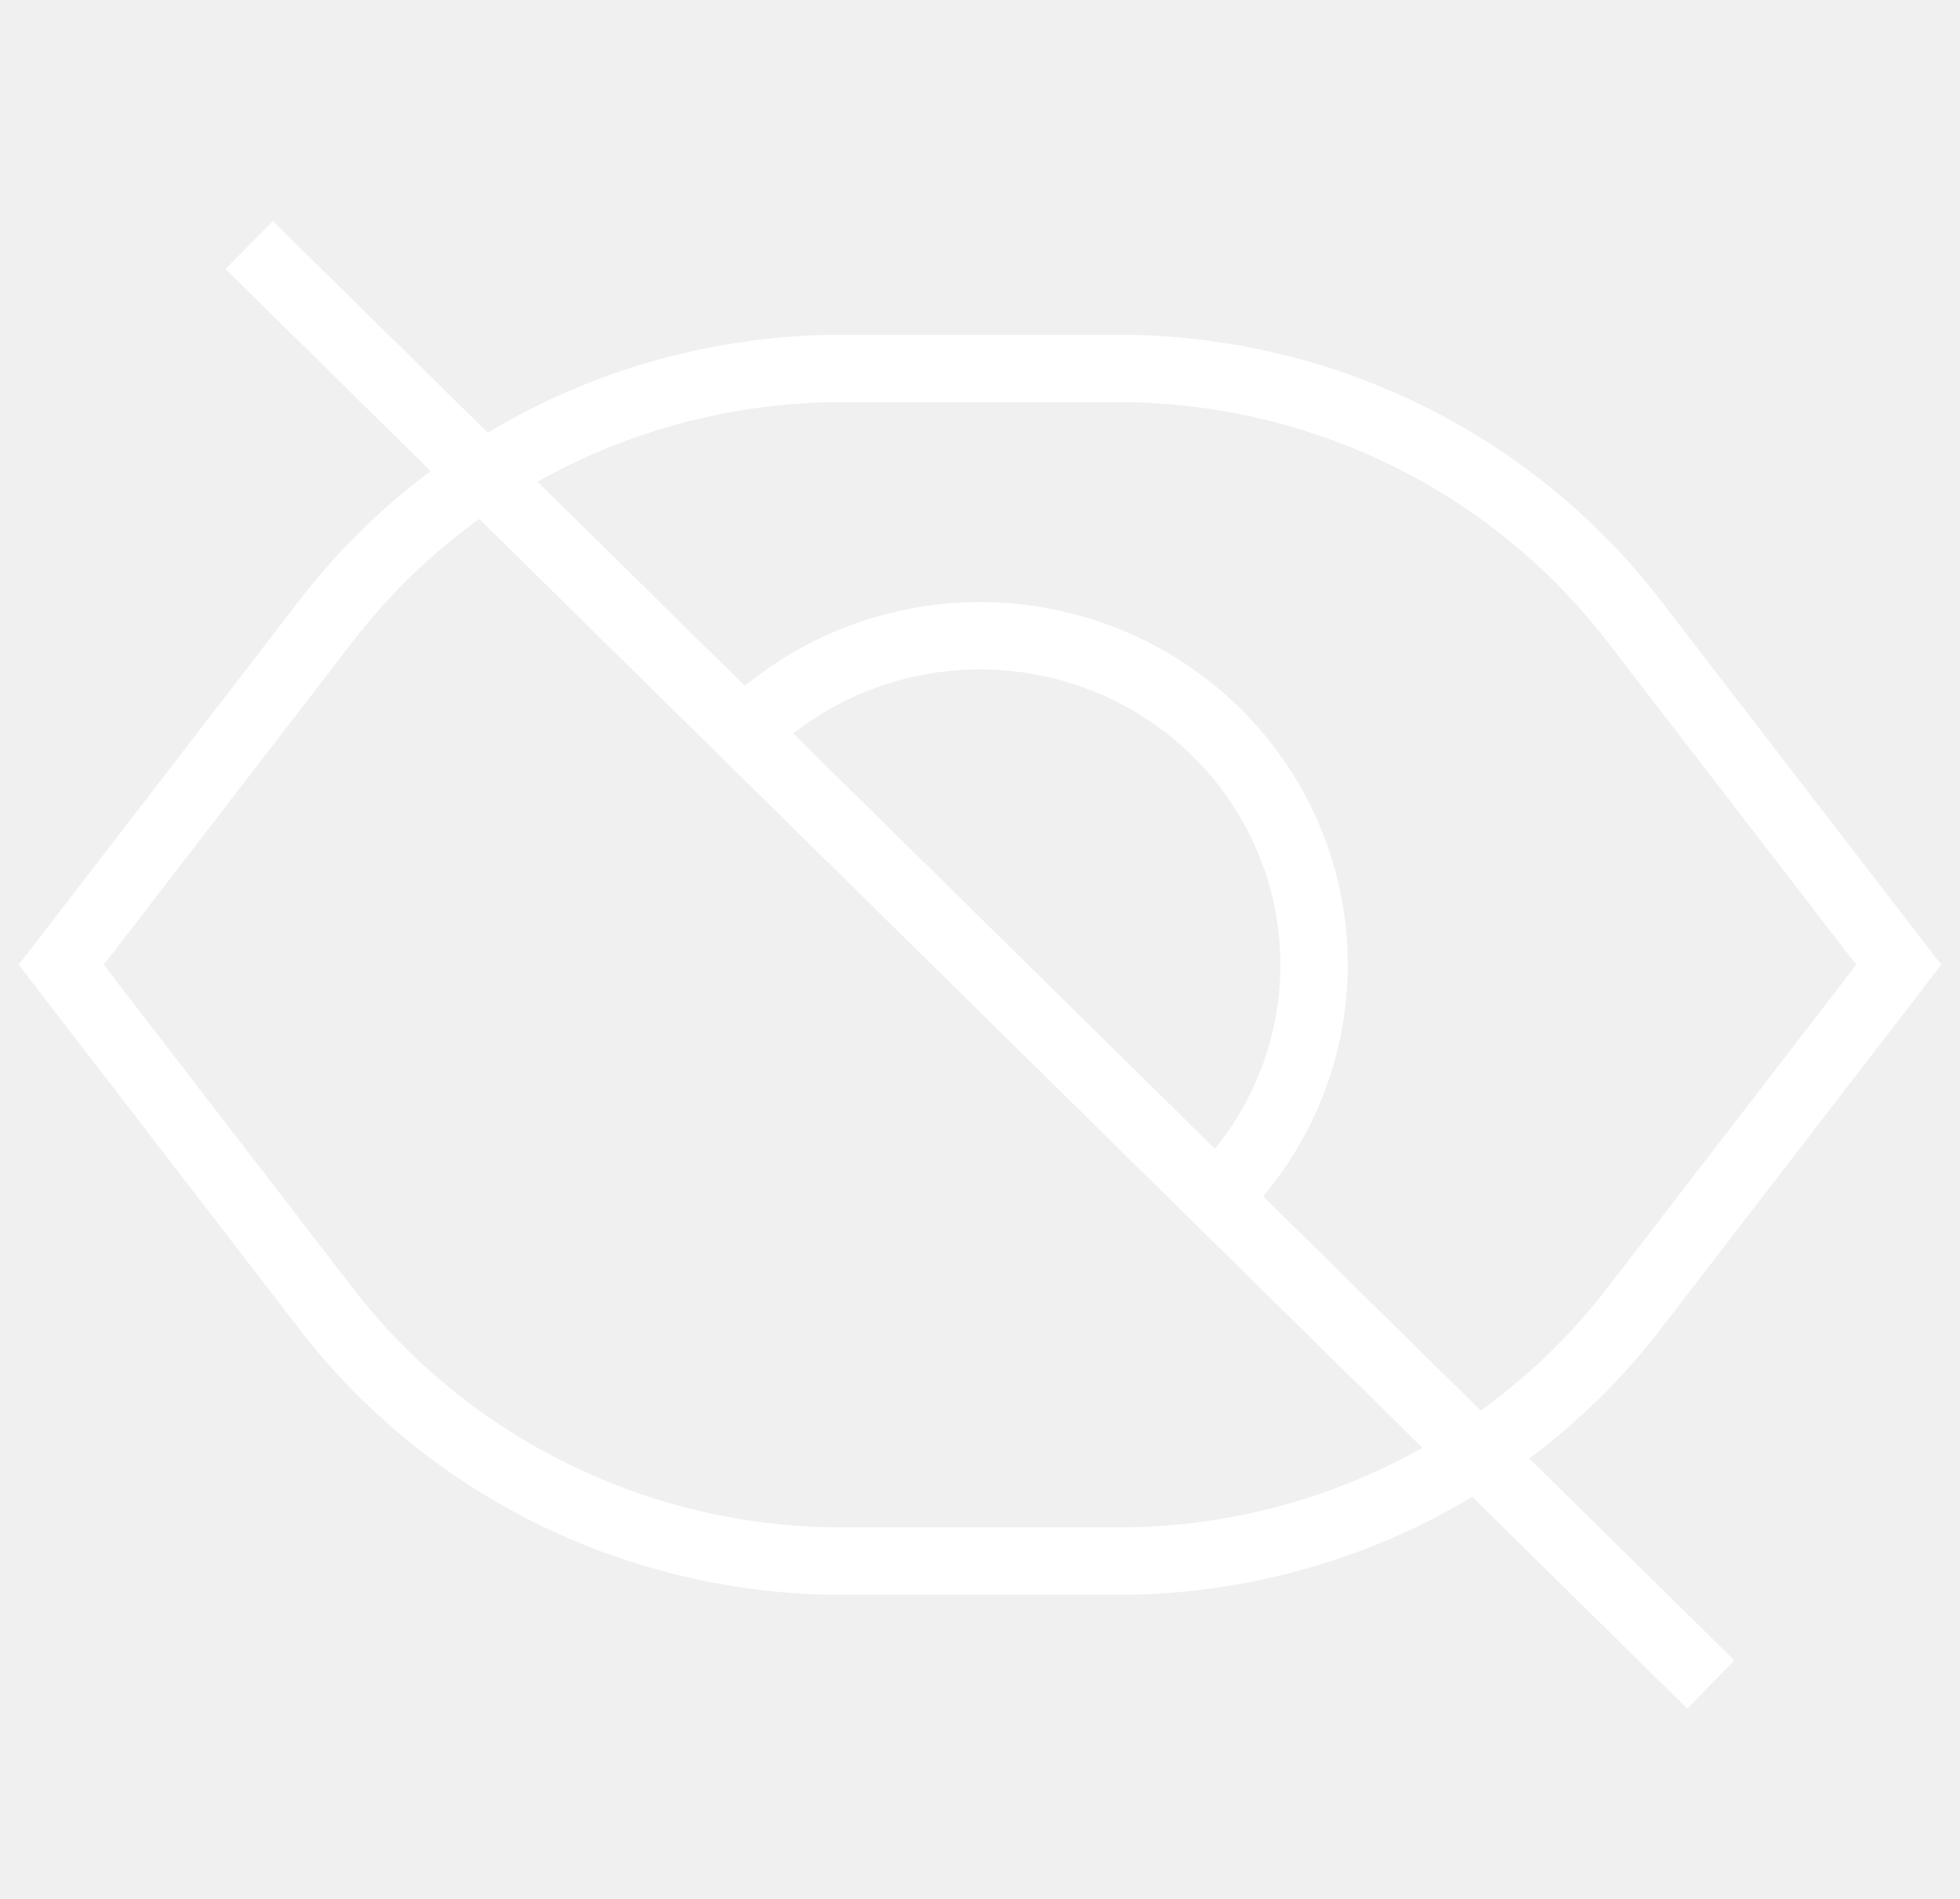
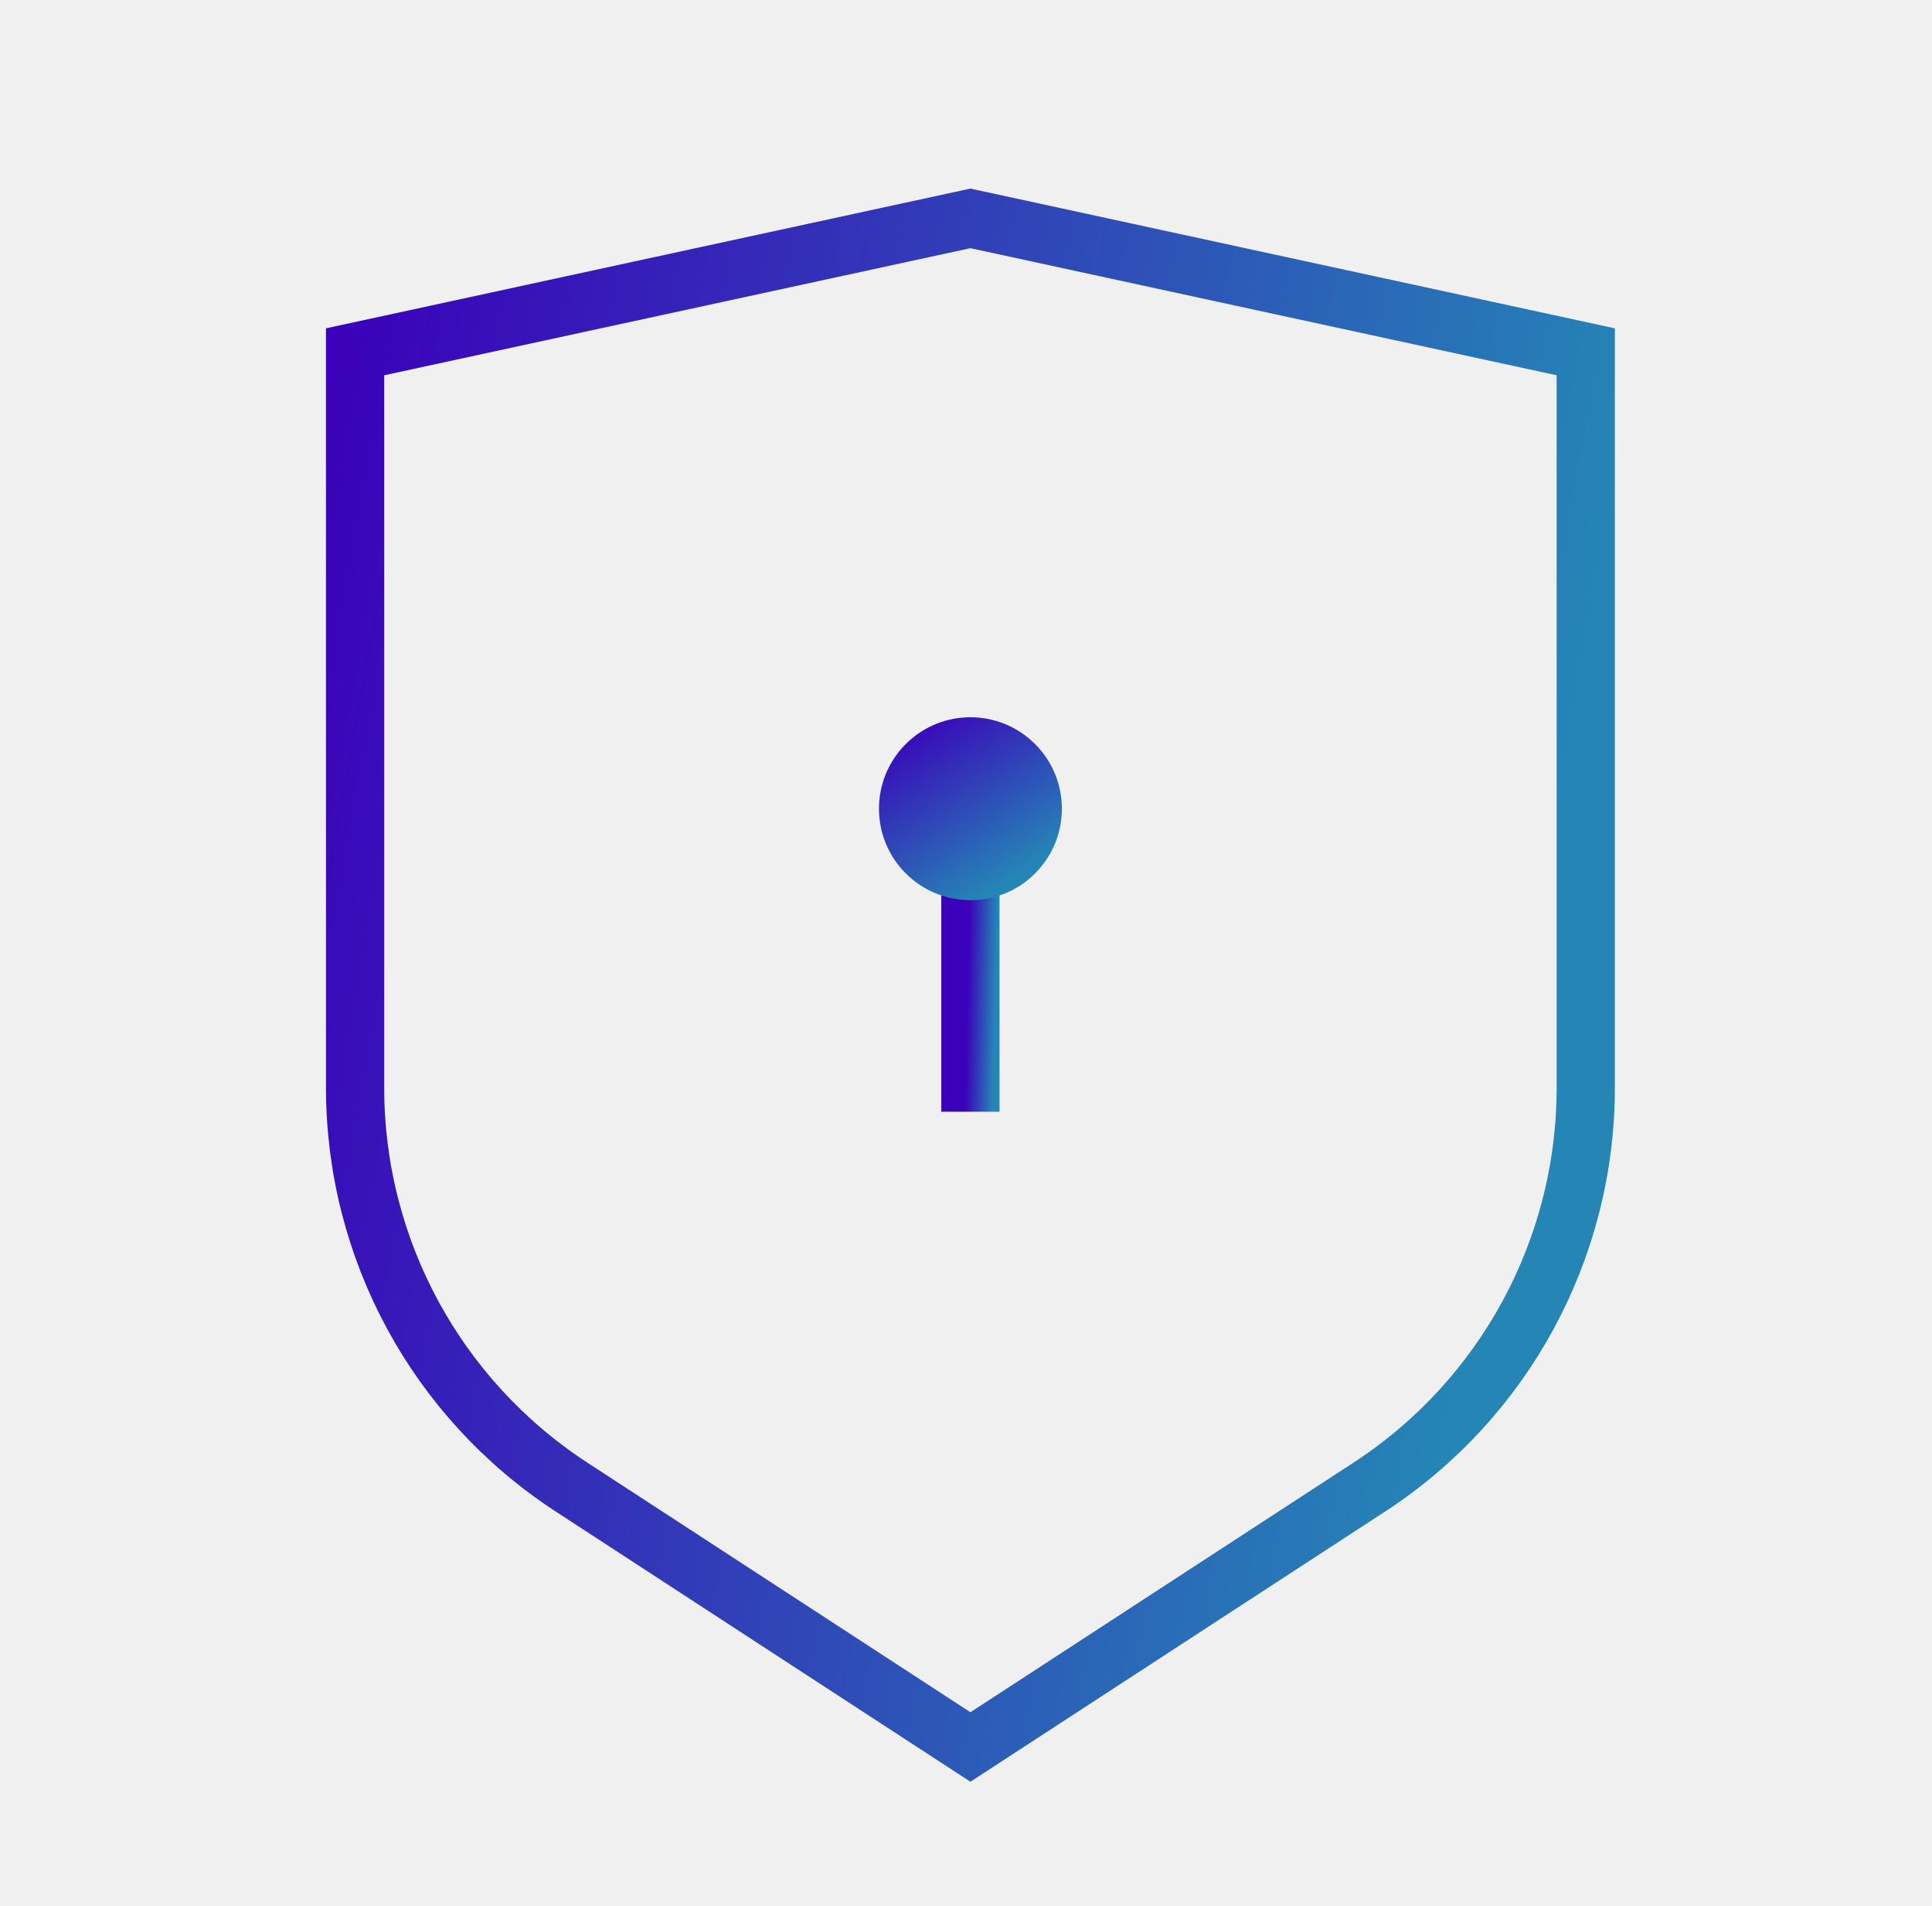
- <svg xmlns="http://www.w3.org/2000/svg" width="64" height="62" viewBox="0 0 64 62" fill="none">
-   <path d="M2 31.5L1.128 30.829L0.611 31.5L1.128 32.171L2 31.5ZM62 31.5L62.871 32.171L63.388 31.5L62.871 30.829L62 31.5ZM53.343 42.737L54.215 43.408L53.343 42.737ZM10.656 42.737L9.785 43.408L10.656 42.737ZM53.343 20.263L52.472 20.934L53.343 20.263ZM36.504 12.029V10.929V12.029ZM10.656 20.263L11.528 20.934L10.656 20.263ZM27.496 12.029V13.129V12.029ZM39.714 39.096L38.942 39.88L39.714 40.64L40.486 39.88L39.714 39.096ZM24.286 23.904L23.514 23.12L22.718 23.904L23.514 24.687L24.286 23.904ZM9.785 19.592L1.128 30.829L2.871 32.171L11.528 20.934L9.785 19.592ZM1.128 32.171L9.785 43.408L11.528 42.066L2.871 30.829L1.128 32.171ZM27.496 52.071H36.504V49.871H27.496V52.071ZM54.215 43.408L62.871 32.171L61.129 30.829L52.472 42.066L54.215 43.408ZM62.871 30.829L54.215 19.592L52.472 20.934L61.129 32.171L62.871 30.829ZM36.504 10.929H27.496V13.129H36.504V10.929ZM36.504 52.071C43.453 52.071 50.008 48.869 54.215 43.408L52.472 42.066C48.686 46.98 42.779 49.871 36.504 49.871V52.071ZM9.785 43.408C13.992 48.869 20.546 52.071 27.496 52.071V49.871C21.221 49.871 15.313 46.98 11.528 42.066L9.785 43.408ZM54.215 19.592C50.008 14.131 43.453 10.929 36.504 10.929V13.129C42.779 13.129 48.686 16.02 52.472 20.934L54.215 19.592ZM11.528 20.934C15.313 16.02 21.221 13.129 27.496 13.129V10.929C20.546 10.929 13.992 14.131 9.785 19.592L11.528 20.934ZM40.486 39.88C42.74 37.66 44.009 34.646 44.009 31.5H41.809C41.809 34.052 40.78 36.503 38.942 38.313L40.486 39.88ZM44.009 31.5C44.009 28.354 42.74 25.34 40.486 23.12L38.942 24.687C40.78 26.497 41.809 28.948 41.809 31.5H44.009ZM40.486 23.12C38.232 20.901 35.179 19.657 32 19.657V21.857C34.607 21.857 37.104 22.877 38.942 24.687L40.486 23.12ZM32 19.657C28.82 19.657 25.768 20.901 23.514 23.12L25.058 24.687C26.896 22.877 29.393 21.857 32 21.857V19.657ZM7.364 8.784L55.092 55.784L56.635 54.216L8.908 7.216L7.364 8.784ZM23.514 24.687L38.942 39.88L40.486 38.313L25.058 23.12L23.514 24.687Z" fill="white" />
+ <svg xmlns="http://www.w3.org/2000/svg" viewBox="0 0 73 72" fill="none">
+   <path d="M13.417 13.291L36.667 8.25L59.917 13.291V41.096C59.917 47.182 56.842 52.855 51.743 56.178L36.667 66L21.591 56.178C16.492 52.855 13.417 47.182 13.417 41.096V13.291Z" stroke="url(#paint0_linear_203_26511)" stroke-width="2.2" />
+   <path d="M36.667 32.25L36.667 42" stroke="url(#paint1_linear_203_26511)" stroke-width="2.2" />
+   <rect x="36.667" y="25.666" width="6.911" height="6.911" rx="3.455" transform="rotate(45 36.6667 25.6665)" fill="url(#paint2_linear_203_26511)" />
+   <defs>
+     <linearGradient id="paint0_linear_203_26511" x1="13.417" y1="8.25" x2="61.782" y2="16.979" gradientUnits="userSpaceOnUse">
+       <stop stop-color="#3B00B9" />
+       <stop offset="1" stop-color="#2586B6" />
+     </linearGradient>
+     <linearGradient id="paint1_linear_203_26511" x1="36.667" y1="32.25" x2="37.74" y2="32.275" gradientUnits="userSpaceOnUse">
+       <stop stop-color="#3B00B9" />
+       <stop offset="1" stop-color="#2586B6" />
+     </linearGradient>
+     <linearGradient id="paint2_linear_203_26511" x1="36.667" y1="25.666" x2="43.734" y2="27.25" gradientUnits="userSpaceOnUse">
+       <stop stop-color="#3B00B9" />
+       <stop offset="1" stop-color="#2586B6" />
+     </linearGradient>
+   </defs>
</svg>
